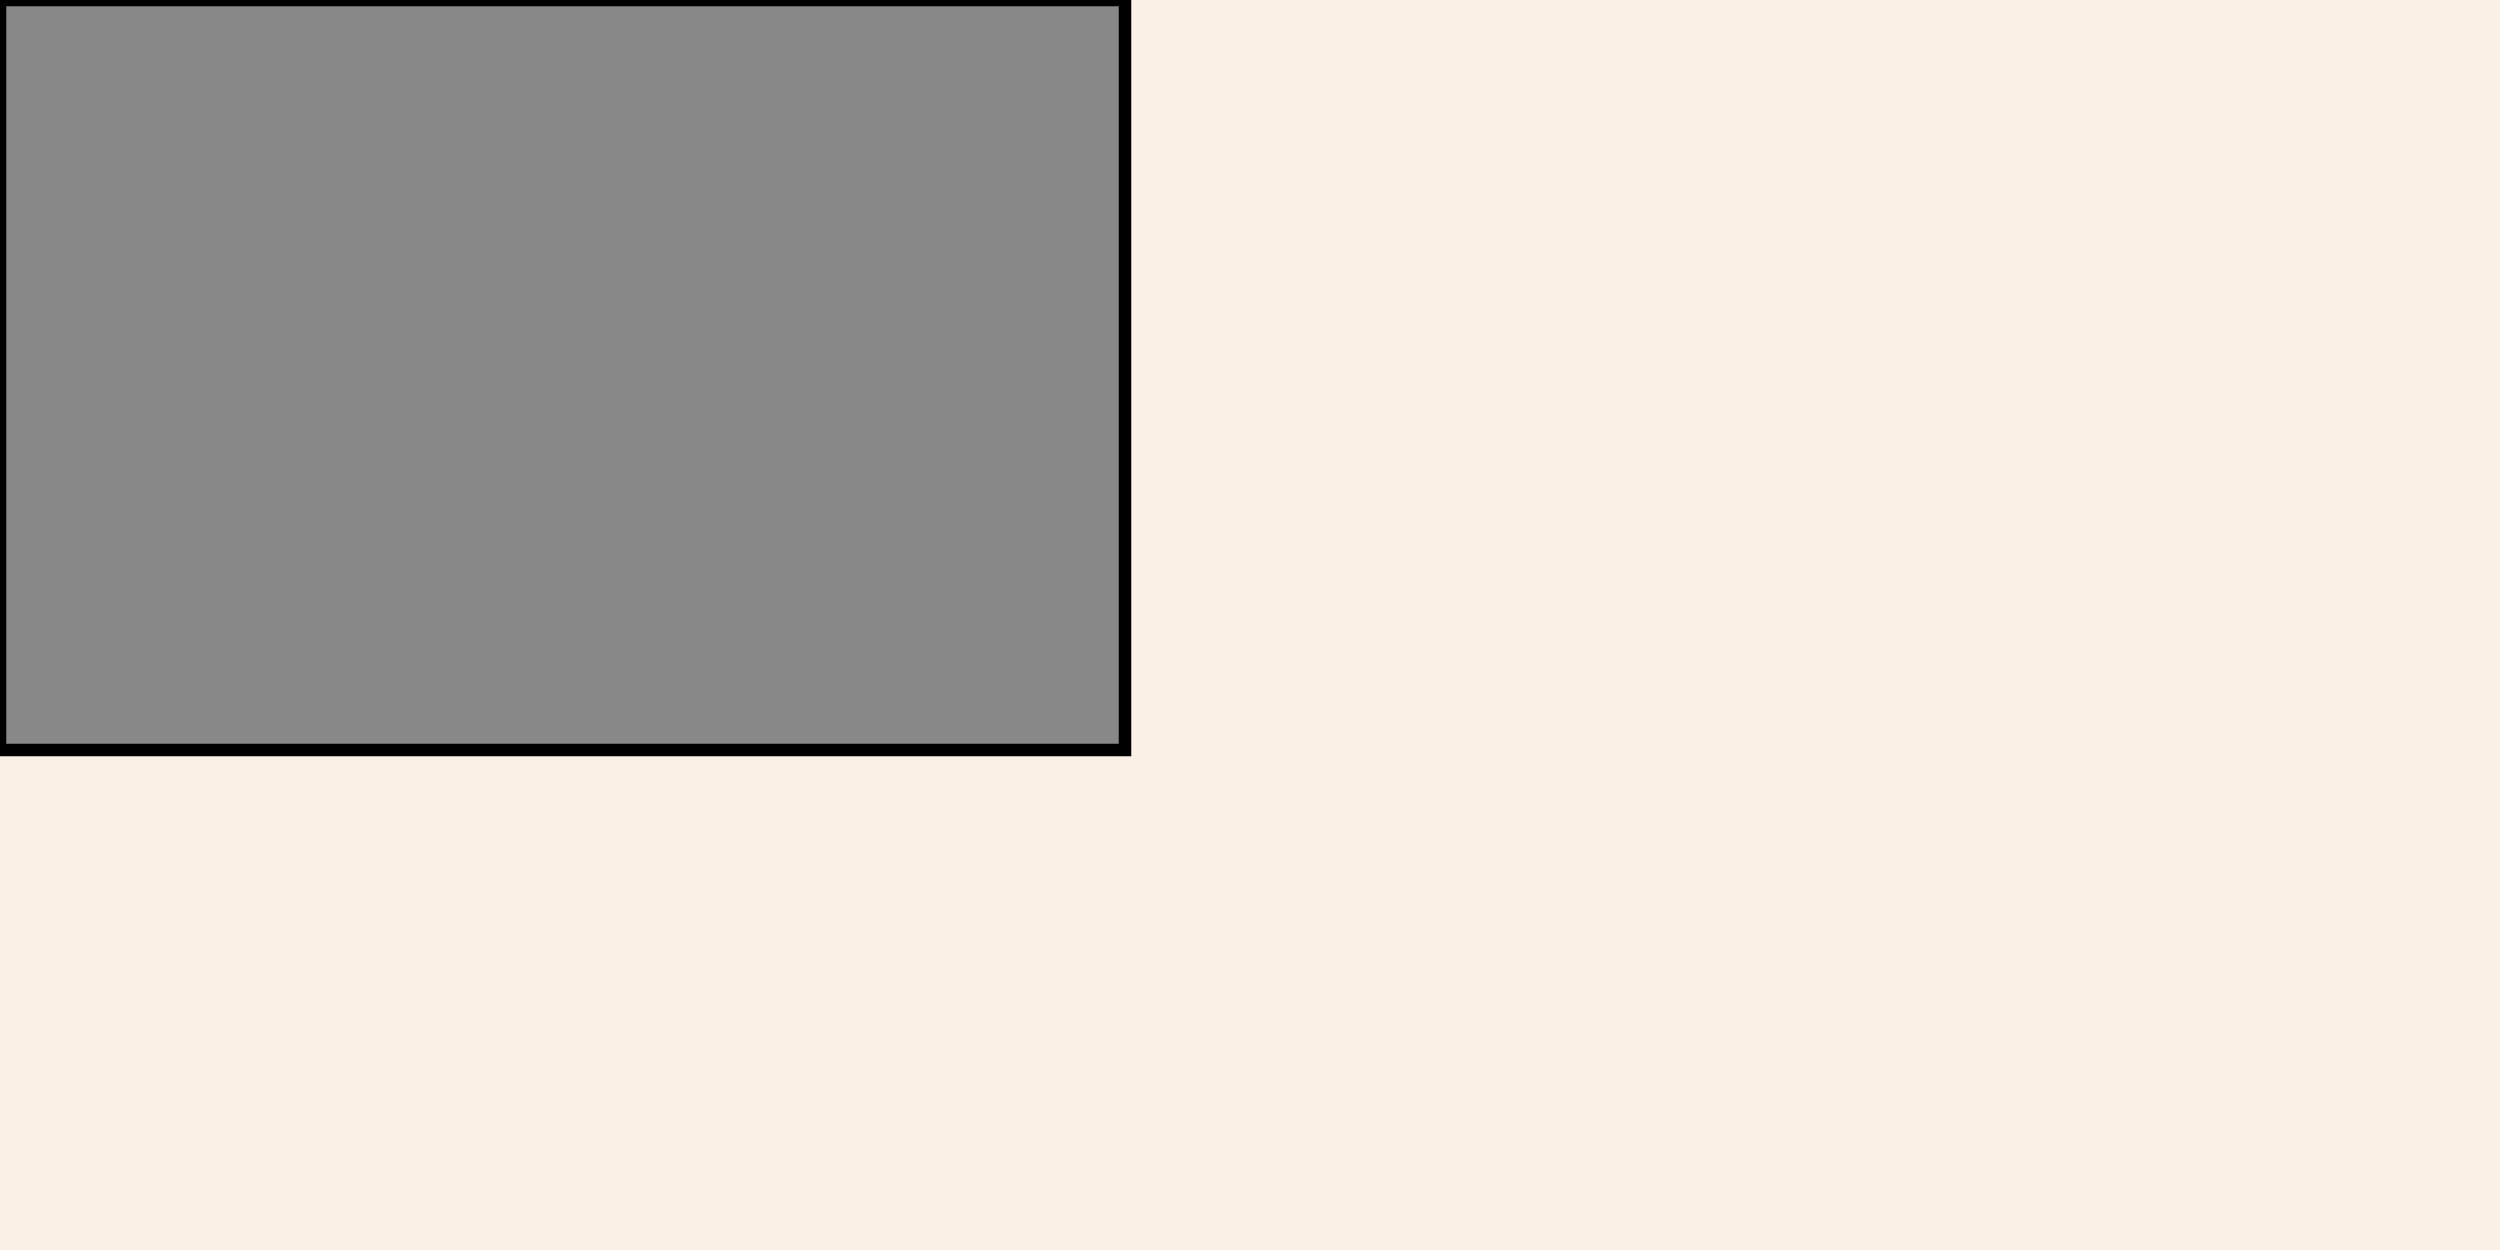
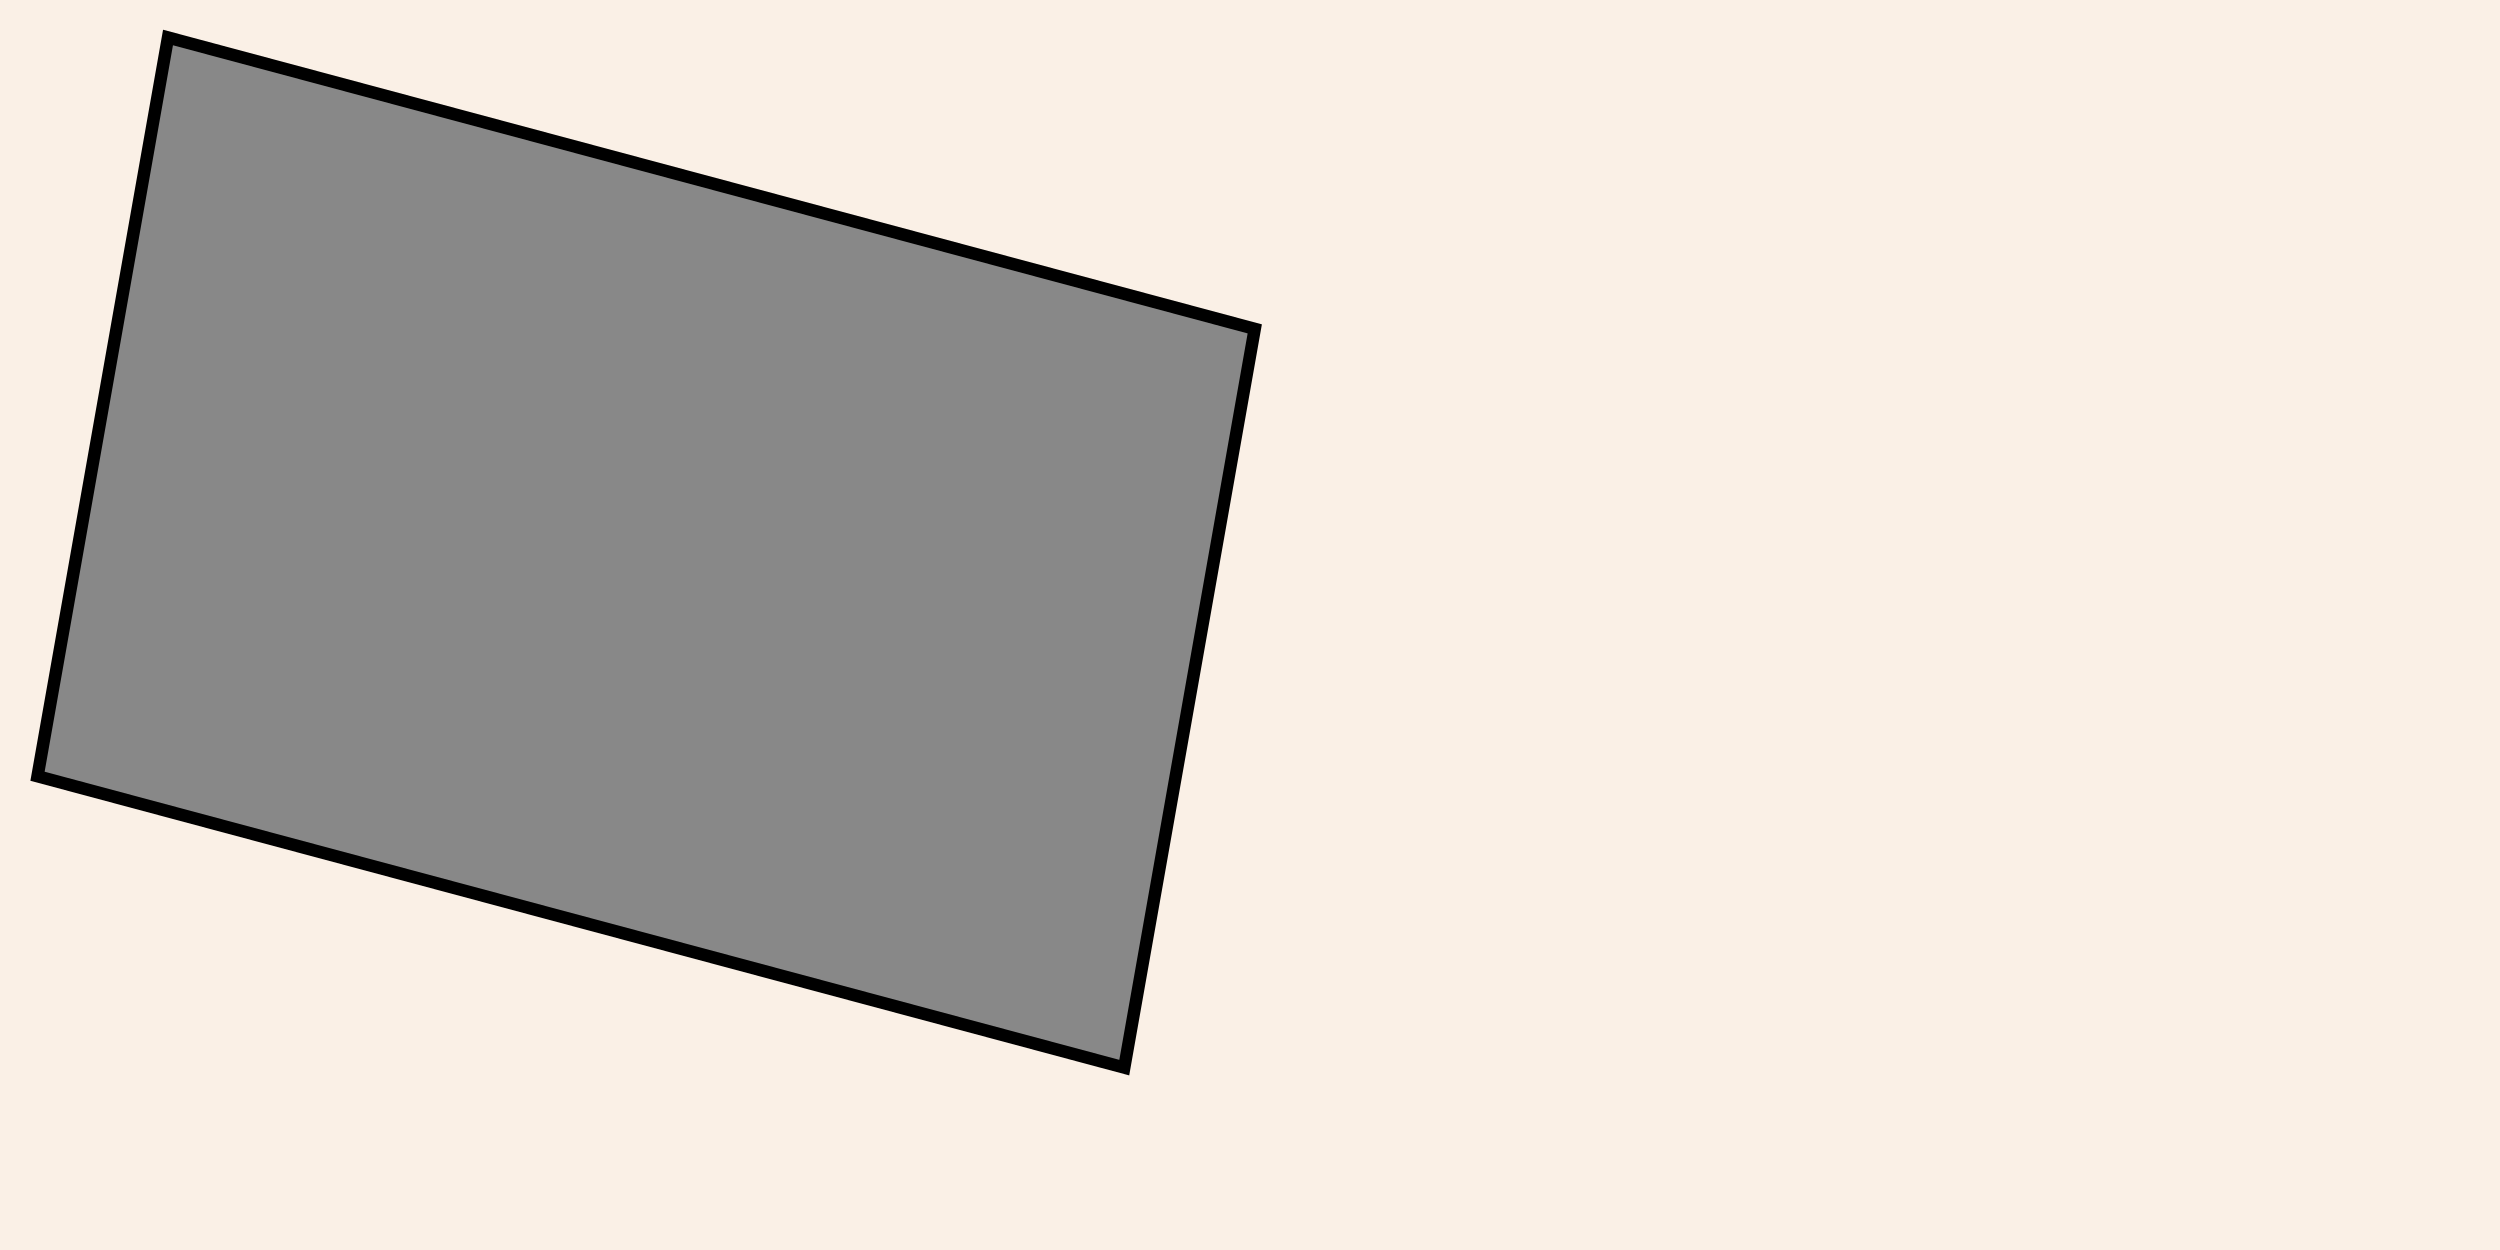
<svg xmlns="http://www.w3.org/2000/svg" xmlns:ns1="http://www.nrvr.com/2012/adj" width="200" height="100">
  <rect width="200" height="100" fill="linen" />
-   <g ns1:command="set">
-     <rect width="90" height="60" stroke="black" stroke-width="1" fill="#888">
+   <g ns1:command="set" transform="translate(13.441,3)">
+     <rect width="90" height="60" stroke="black" stroke-width="1" fill="#888" transform="matrix(0.966,0.259,-0.174,0.985,0,0)">
      <ns1:tilt alpha="15" beta="10" />
    </rect>
  </g>
</svg>
